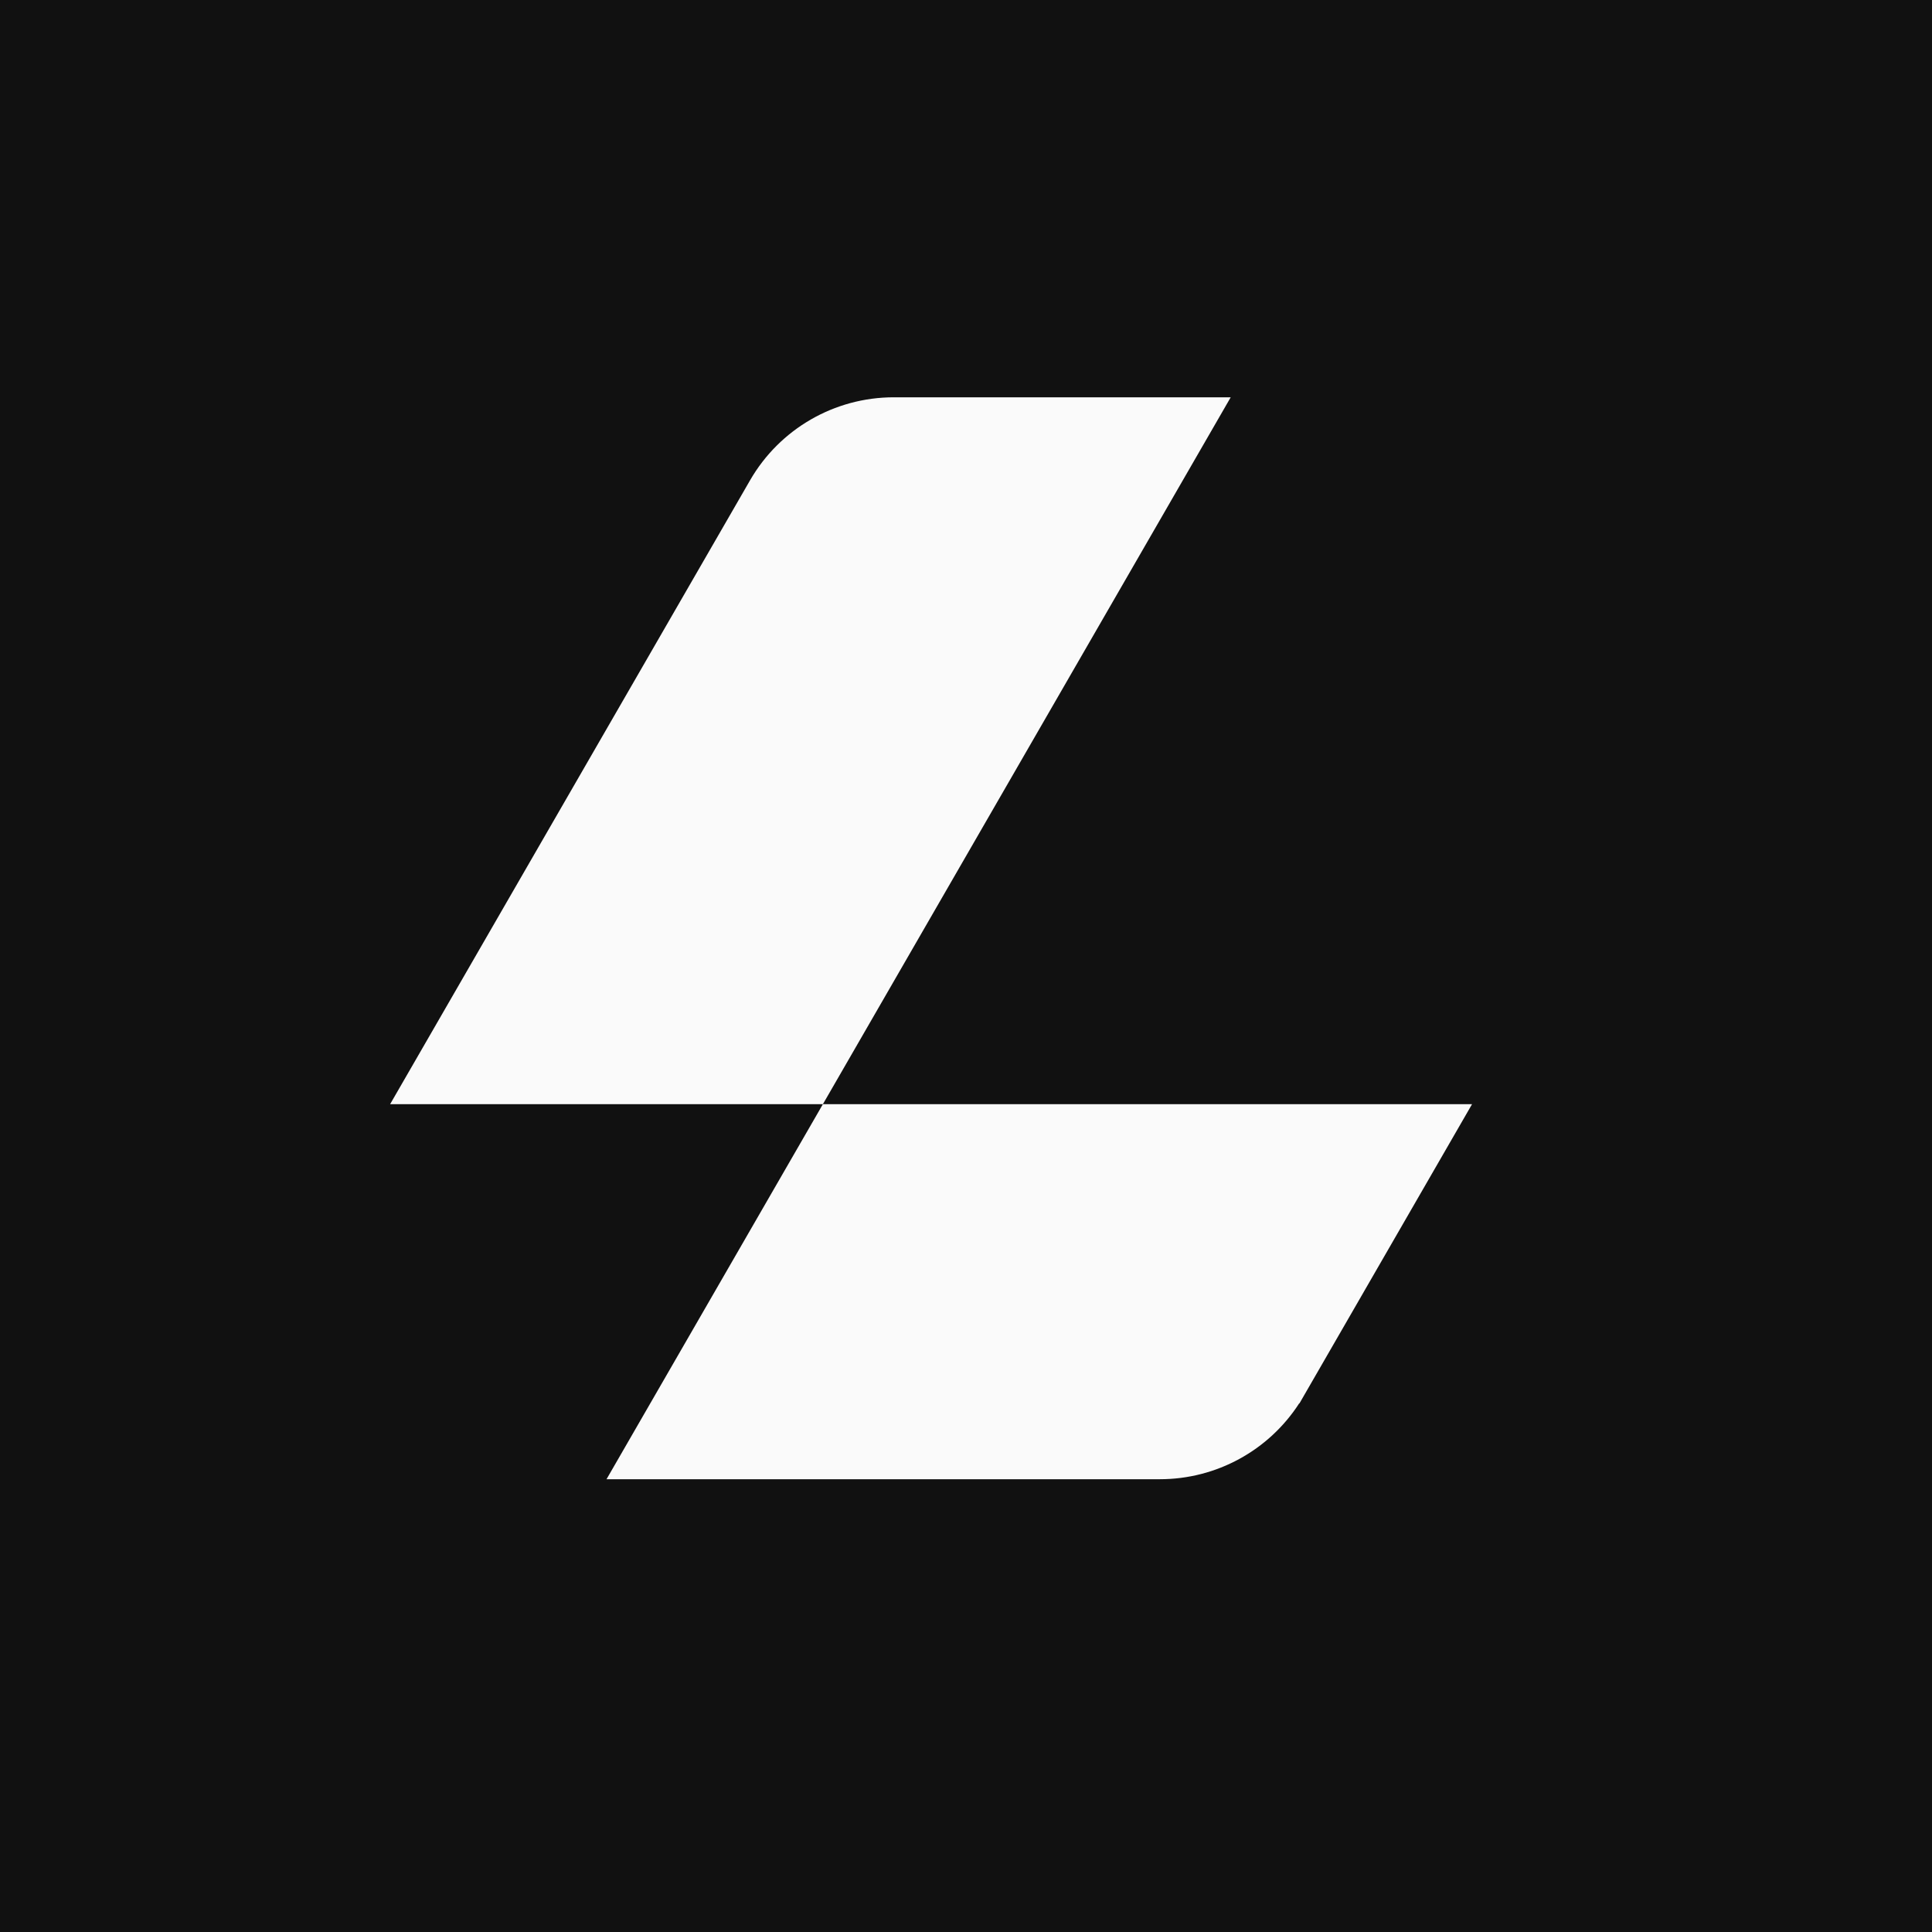
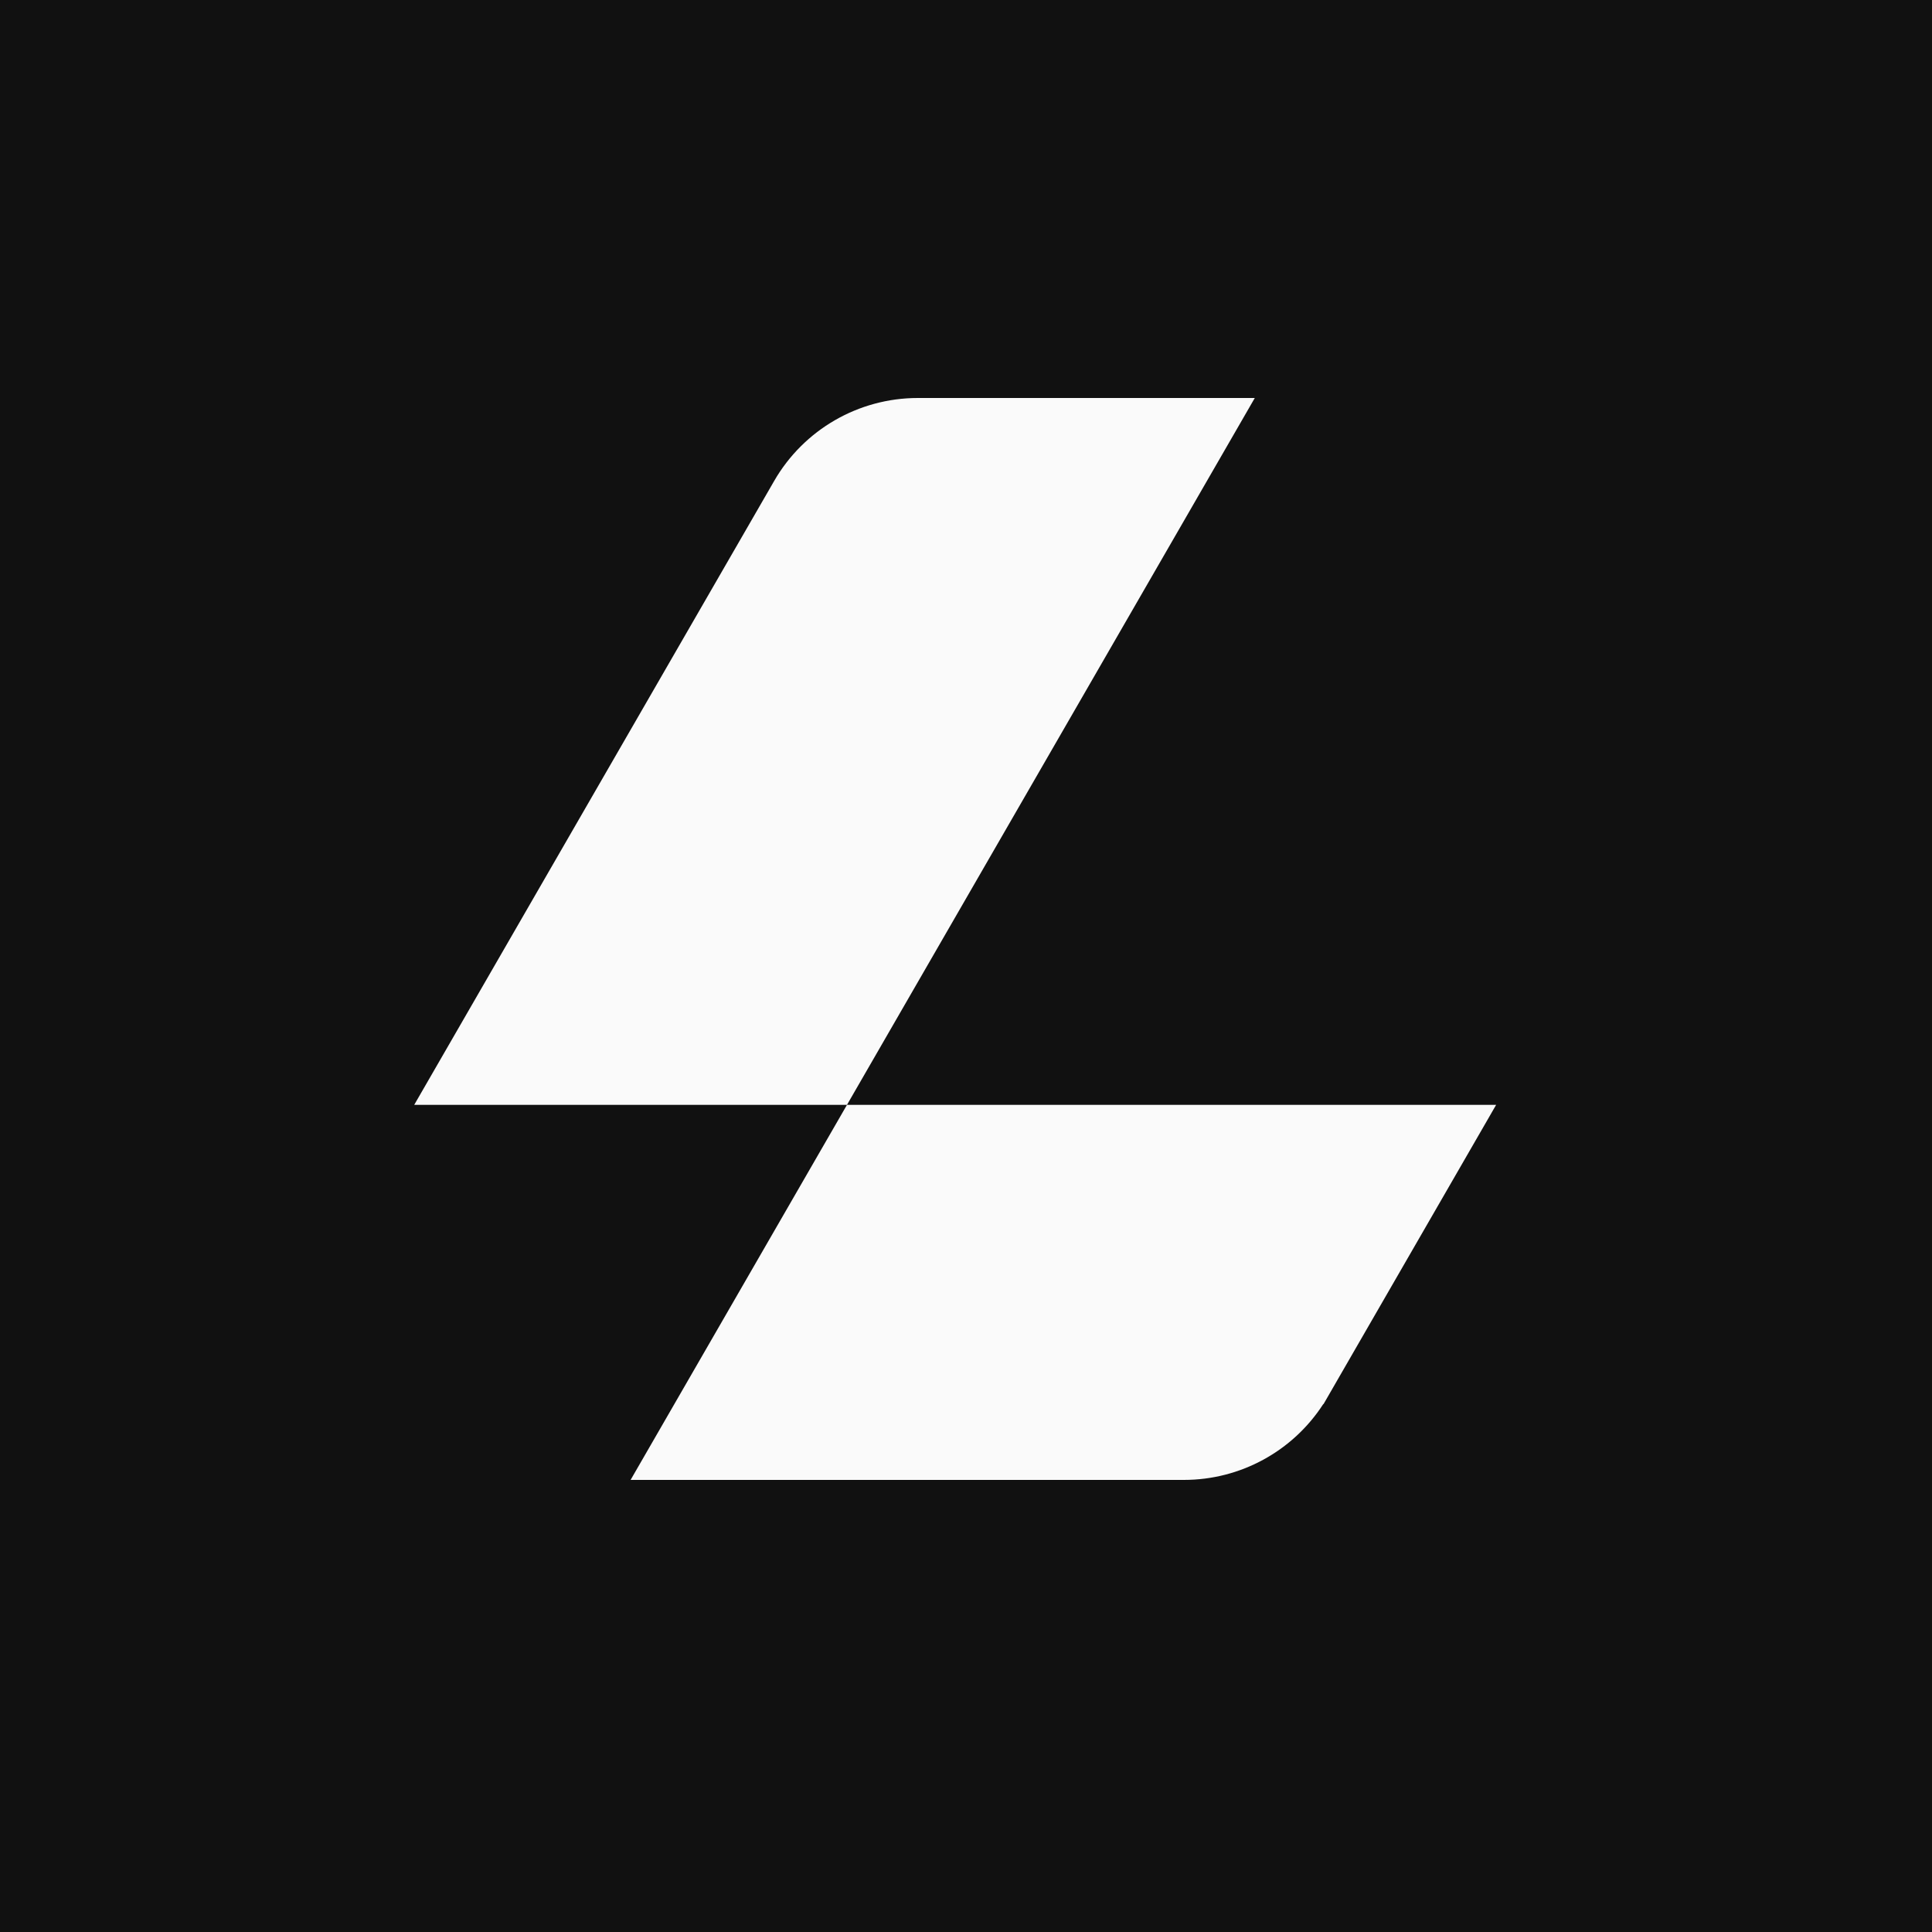
<svg xmlns="http://www.w3.org/2000/svg" width="800" height="800" viewBox="0 0 800 800" fill="none">
  <rect width="800" height="800" fill="#111111" />
-   <g transform="translate(161.548 164.513) scale(0.746667)">
+   <g transform="translate(171.520 164.800) scale(0.746667)">
    <path d="M600 392L504.249 558L504.137 557.929C487.252 584.069 458.193 600 426.864 600H120L240 392H600Z" fill="#FAFAFA" />
    <path d="M240 392H0L199.602 46.025C216.032 17.546 246.411 3.25756e-05 279.29 0H466.154L240 392Z" fill="#FAFAFA" />
  </g>
</svg>
